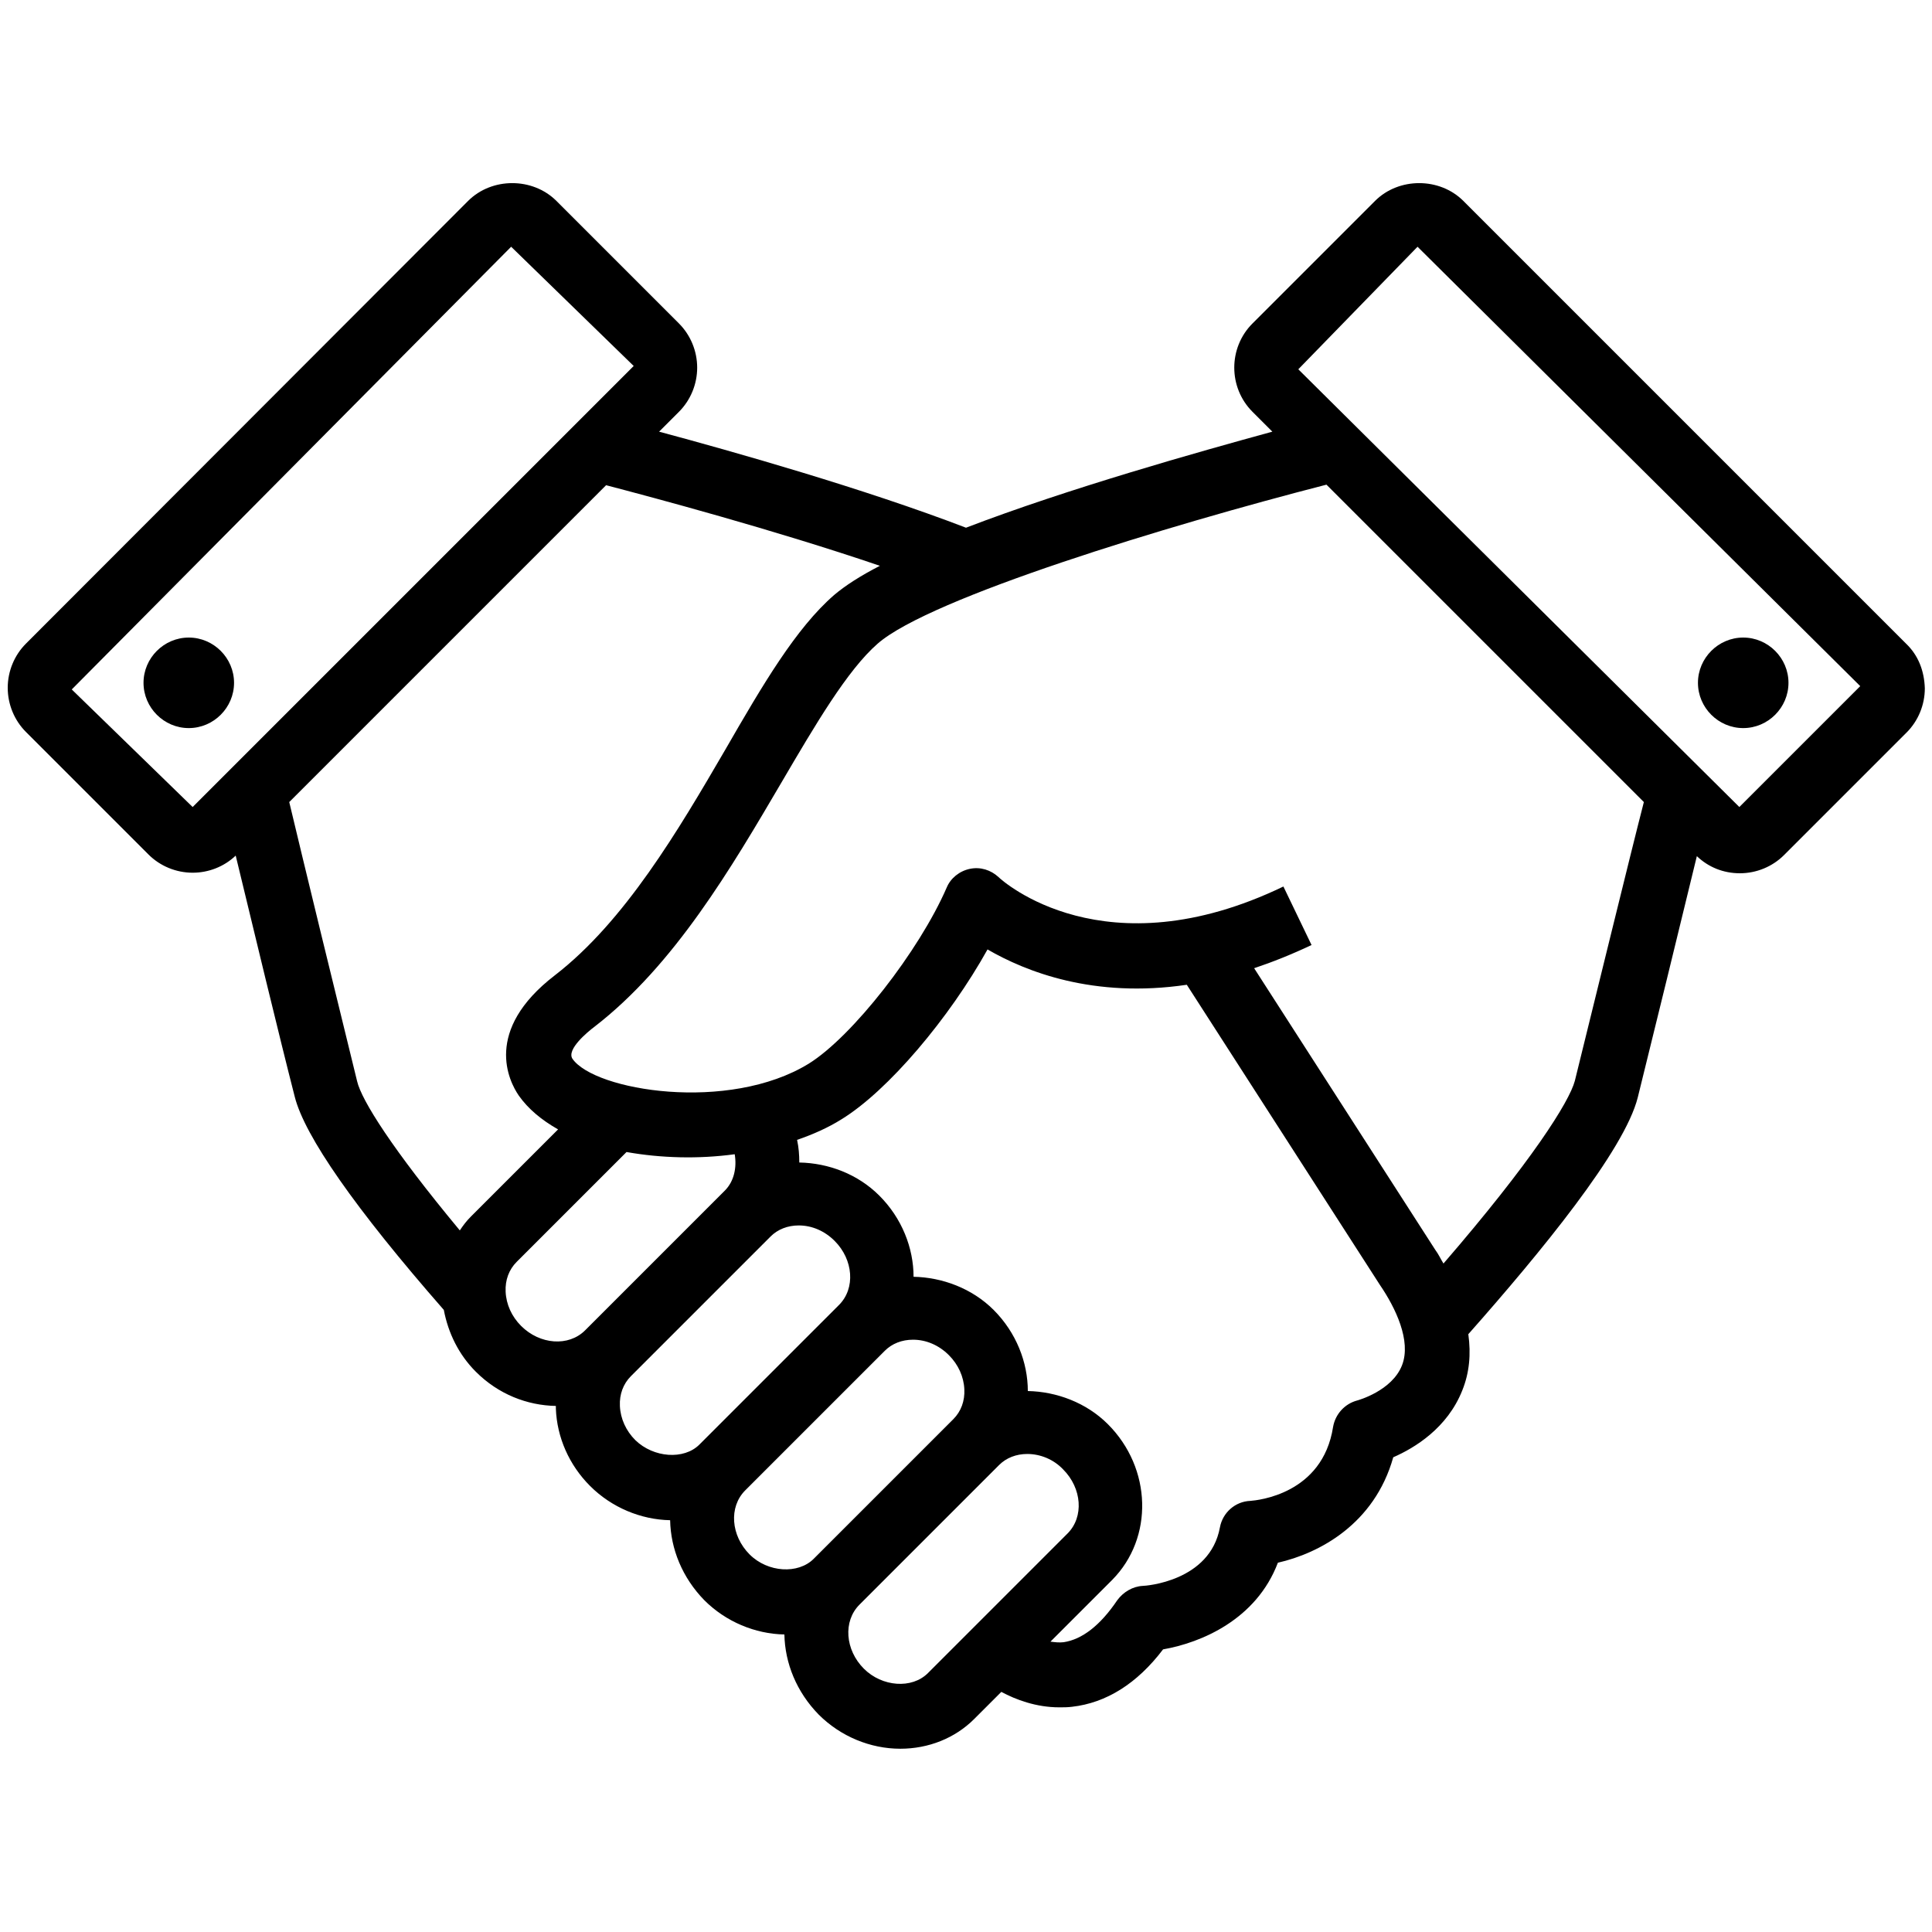
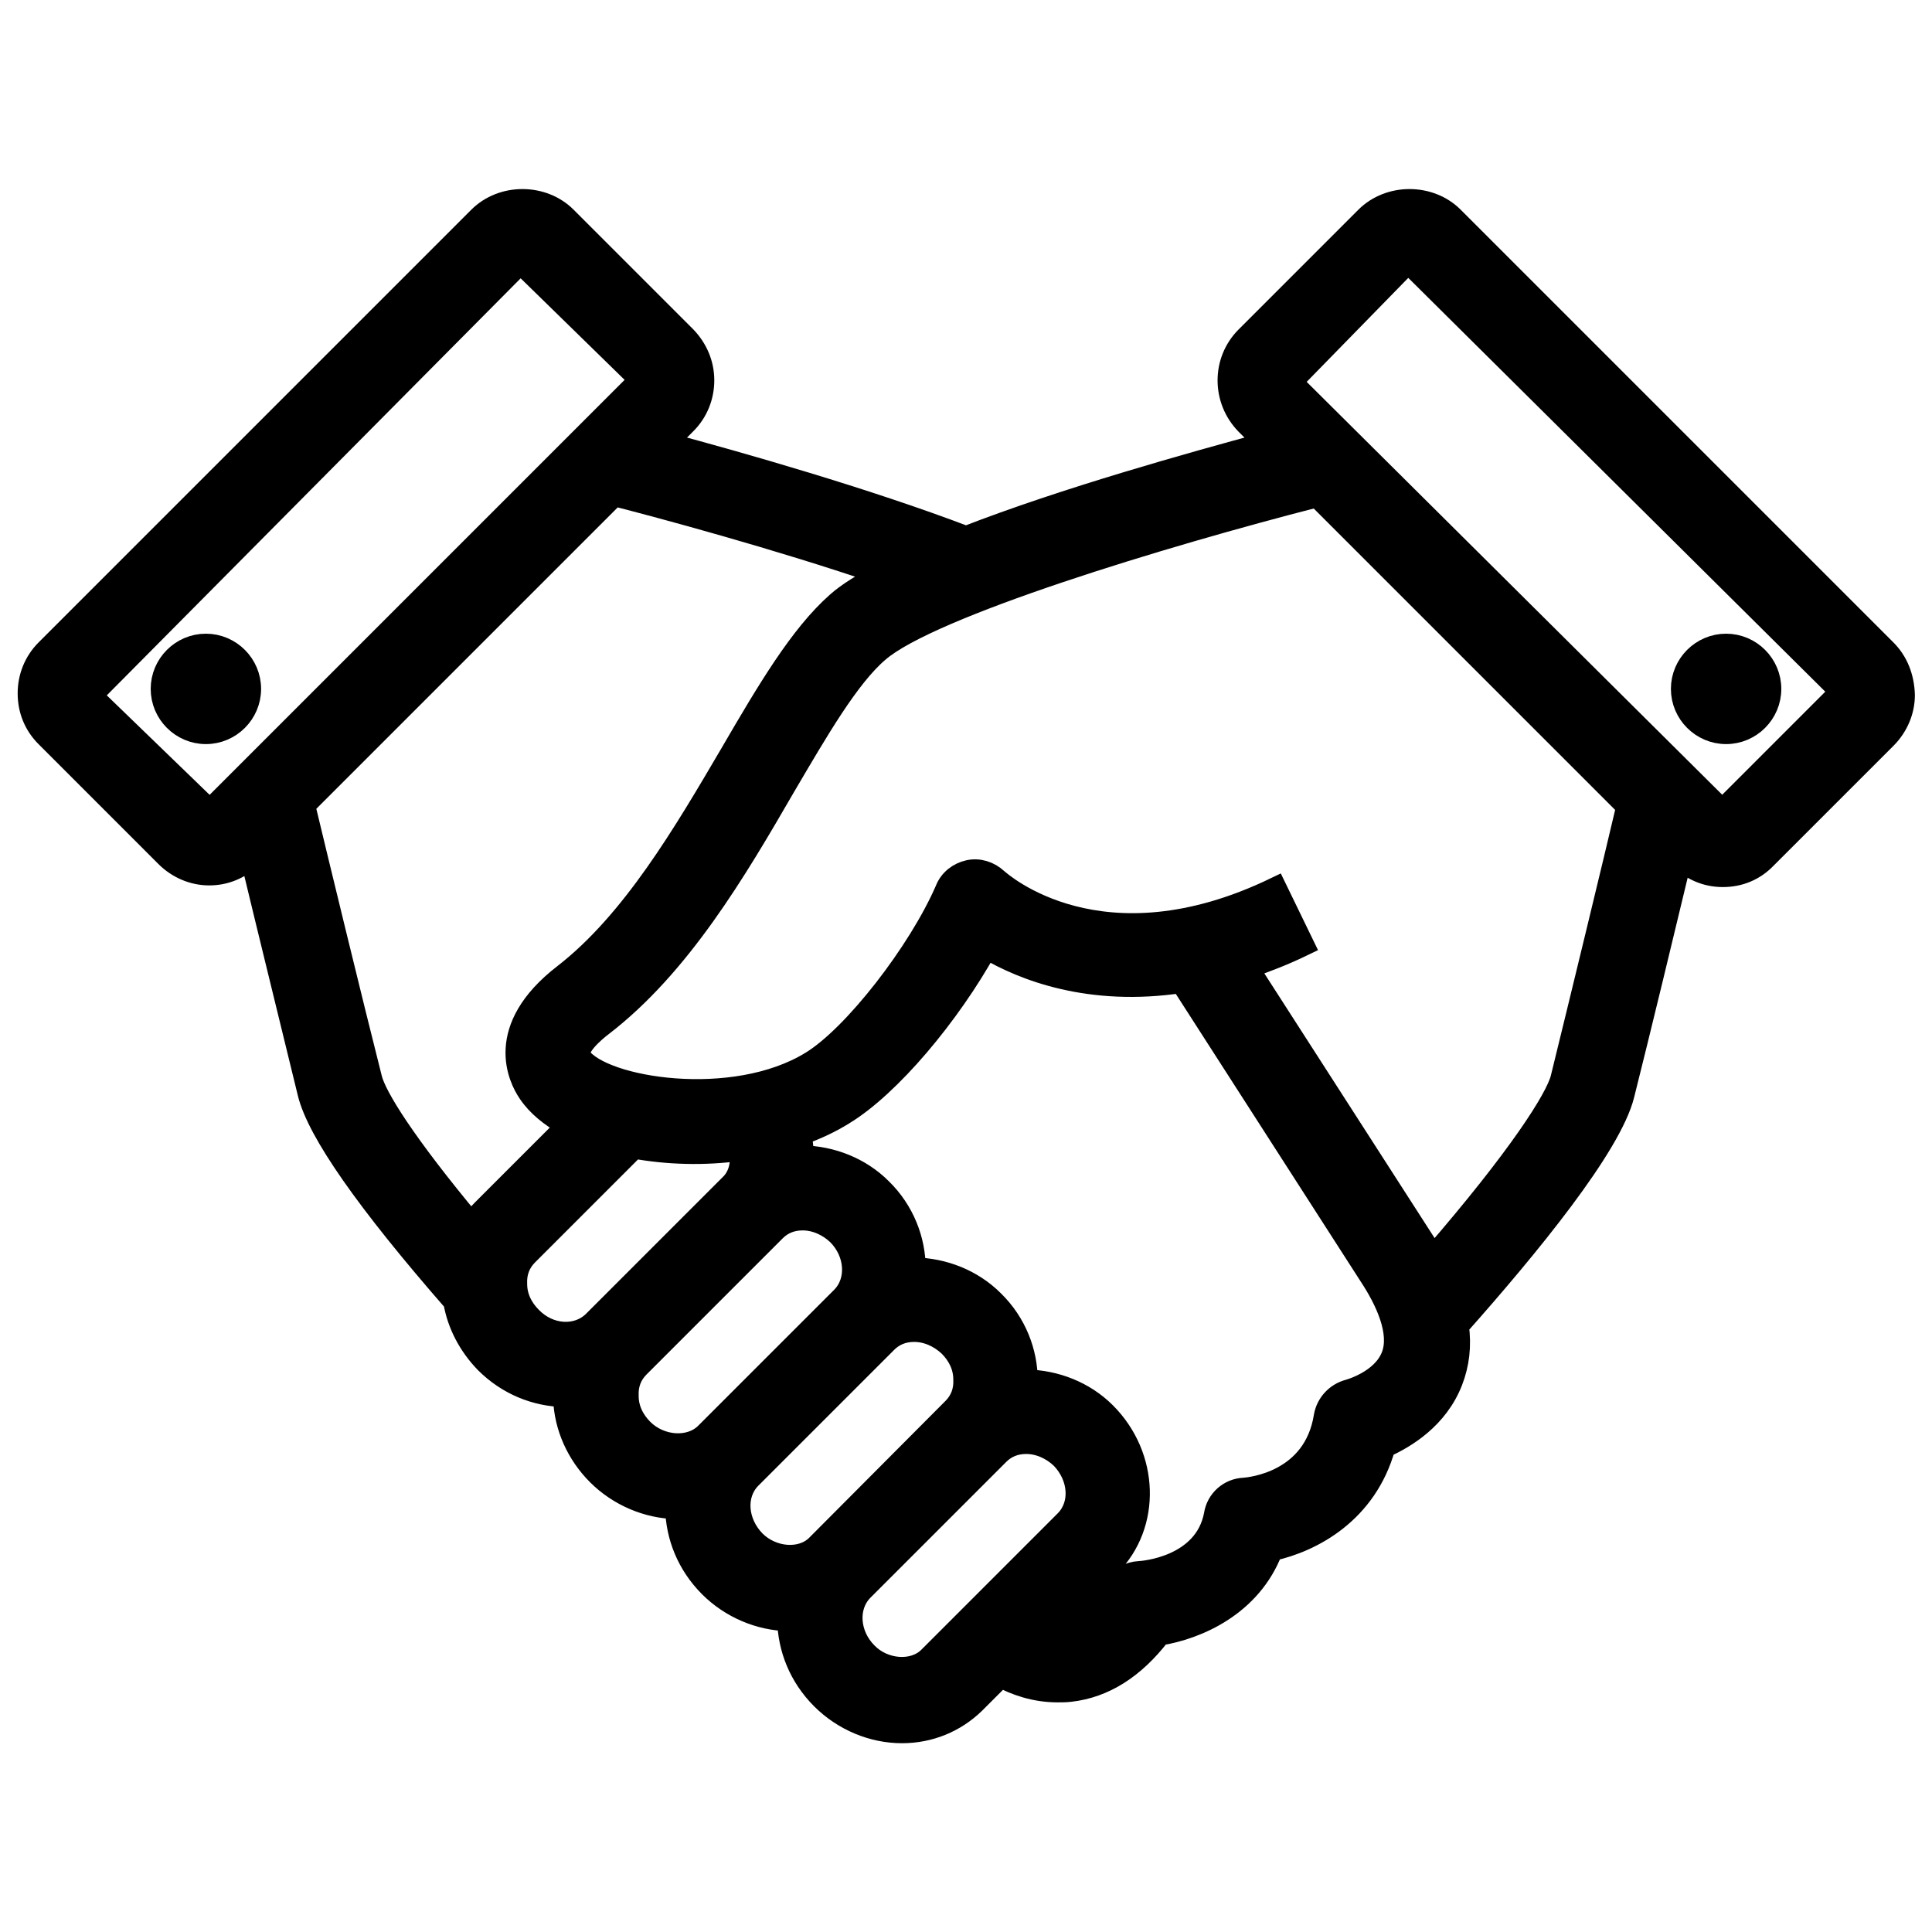
<svg xmlns="http://www.w3.org/2000/svg" version="1.1" id="Layer_1" x="0px" y="0px" viewBox="0 0 350 350" style="enable-background:new 0 0 350 350;" xml:space="preserve">
+   <style type="text/css">
+ 	.st0{stroke:#000000;stroke-width:4;stroke-miterlimit:10;}
+ </style>
  <g>
-     <path d="M345.3,116.6l-80.2-80.2c-4.3-4.3-11.7-4.3-16,0l-22.2,22.2c-4.4,4.4-4.4,11.6,0,16l3.6,3.6C217,81.9,193.5,88.5,175,95.6   c-18.5-7.1-42.2-13.8-55.6-17.4l3.6-3.6c2.1-2.1,3.3-5,3.3-8c0-3-1.2-5.9-3.3-8l-22.2-22.2c-4.3-4.3-11.7-4.3-16,0L4.7,116.6   c-2.1,2.1-3.3,5-3.3,8s1.2,5.9,3.3,8l22.2,22.2c2.1,2.1,5,3.3,8,3.3c2.9,0,5.7-1.1,7.8-3.1c3,12.4,7.9,32.8,10.7,43.7   c1.8,7.1,10.9,20.2,27,38.6c0.8,4.2,2.7,8.1,5.8,11.2c4.1,4.1,9.3,6.1,14.5,6.2c0,0.2,0,0.3,0,0.5c0.2,5.2,2.4,10.2,6.2,14   c3.9,3.9,9.2,6.1,14.5,6.2c0.1,5.2,2.2,10.4,6.2,14.5c3.9,3.9,9.2,6.1,14.5,6.2c0.1,5.2,2.2,10.4,6.2,14.5c4,4,9.4,6.2,14.8,6.2   c5.1,0,9.9-1.9,13.4-5.4l4.9-4.9c2.6,1.4,6.3,2.8,10.5,2.8c0.8,0,1.5,0,2.3-0.1c6.2-0.7,11.8-4.2,16.5-10.4   c6.9-1.2,16.9-5.4,20.8-15.7c7.5-1.7,17.5-7,20.9-19.1c3.9-1.7,9.8-5.3,12.5-12.1c1.3-3.2,1.6-6.6,1.1-10.2   c13.1-14.8,28.3-33.3,30.7-42.9c2.7-10.9,7.7-31.3,10.7-43.7c2.1,2,4.8,3.1,7.8,3.1c3,0,5.9-1.2,8-3.3l22.2-22.2   c2.1-2.1,3.3-5,3.3-8C348.6,121.5,347.5,118.7,345.3,116.6L345.3,116.6z M34.9,146.2L13,124.9l79.6-80.2l22.2,21.6L34.9,146.2z    M52.4,145.3l57.4-57.4c8.4,2.2,30.2,8,49.6,14.6c-3.5,1.8-6.3,3.6-8.3,5.3c-6.9,6-12.9,16.2-19.7,28   c-8.5,14.6-18.2,31.1-30.9,40.9c-13,10-8.3,19.2-6.5,21.8c1.7,2.4,4.1,4.4,7.1,6.1l-15.8,15.8c-0.8,0.8-1.4,1.6-2,2.5   c-12.3-14.8-17.8-23.6-18.6-27C61.4,182.5,54.7,155,52.4,145.3L52.4,145.3z M94.4,240.2c-1.7-1.7-2.7-3.9-2.8-6.2   c-0.1-2.1,0.6-4,2-5.4l19.9-19.9c6.2,1.1,13,1.3,19.6,0.4c0.4,2.4-0.1,4.9-1.8,6.6L106,241C103,244,97.8,243.6,94.4,240.2   L94.4,240.2z M115.1,260.9c-1.7-1.7-2.7-3.9-2.8-6.2c-0.1-2.1,0.6-4,2-5.4l25.3-25.3h0c1.3-1.3,3.1-2,5.1-2c2.4,0,4.7,1,6.5,2.8   c3.4,3.4,3.8,8.6,0.8,11.6l-25.3,25.3C123.9,264.5,118.4,264.1,115.1,260.9L115.1,260.9z M135.8,281.6c-3.4-3.4-3.8-8.6-0.8-11.6   l25.3-25.3c1.3-1.3,3.1-2,5.1-2c2.4,0,4.7,1,6.5,2.8c1.7,1.7,2.7,3.9,2.8,6.2c0.1,2.1-0.6,4-2,5.4l-25.3,25.3   C144.6,285.2,139.1,284.9,135.8,281.6L135.8,281.6z M168.1,303.1c-2.9,2.9-8.3,2.5-11.6-0.8c-3.4-3.4-3.8-8.6-0.8-11.6l25.3-25.3   c1.3-1.3,3.1-2,5.1-2c2.4,0,4.8,1,6.5,2.8c3.4,3.4,3.8,8.6,0.8,11.6L168.1,303.1z M254,247.3c-1.8,4.7-8.1,6.4-8.1,6.4   c-2.3,0.6-4,2.5-4.4,4.8c-1.9,12.2-13.7,13.3-15,13.4c-2.7,0.1-5,2.1-5.5,4.8c-1.8,9.8-13.5,10.6-14,10.6c-1.8,0.1-3.5,1.1-4.6,2.6   c-3.1,4.6-6.4,7.1-9.7,7.6c-0.8,0.1-1.6,0-2.4-0.1l11.2-11.2c7.5-7.6,7.2-20.2-0.8-28.2c-3.9-3.9-9.3-5.9-14.5-6   c0-5.2-2.1-10.6-6.2-14.7c-3.9-3.9-9.3-5.9-14.5-6c0-5.2-2.1-10.6-6.2-14.7c-3.9-3.9-9.2-5.9-14.5-6c0-1.4-0.1-2.7-0.4-4.1   c2.9-1,5.6-2.2,8-3.7c8.5-5.2,19.6-18.4,26.5-30.8c6.9,4,19.2,8.9,36.1,6.4l35,54.4C252.8,236.9,255.7,242.9,254,247.3L254,247.3z    M285.3,195.8c-1,3.8-7.9,14.7-23.8,33.1c-0.5-0.8-0.9-1.7-1.5-2.5l-32.8-51c3.3-1.1,6.8-2.5,10.4-4.2l-5.1-10.6   c-32.4,15.6-50.9-1-51.6-1.7c-1.4-1.3-3.3-1.9-5.2-1.5c-1.9,0.4-3.5,1.7-4.2,3.4c-5,11.5-17.1,27-25,31.9   c-14.5,8.9-38.8,4.9-42.8-0.9c-1.1-1.7,2.8-4.9,4-5.8c14.5-11.2,24.8-28.8,33.9-44.3c6.1-10.4,11.9-20.3,17.4-25.1   c9.5-8.3,52.5-21.4,81.3-28.8l57.5,57.5C295.3,155,288.6,182.5,285.3,195.8L285.3,195.8z M315.1,146.2l-79.9-79.3l21.6-22.2   l80.2,79.6L315.1,146.2z" />
-     <path d="M324,123.7c0,4.5-3.7,8.2-8.2,8.2c-4.5,0-8.2-3.7-8.2-8.2c0-4.5,3.7-8.2,8.2-8.2C320.3,115.5,324,119.2,324,123.7" />
-     <path d="M42.4,123.7c0,4.5-3.7,8.2-8.2,8.2s-8.2-3.7-8.2-8.2s3.7-8.2,8.2-8.2S42.4,119.2,42.4,123.7" />
+     <path class="st0" d="M341.6,117.8l-78.4-78.4c-4.2-4.2-11.5-4.2-15.7,0l-21.7,21.7c-4.3,4.3-4.3,11.3,0,15.7l3.5,3.5   c-13.3,3.6-36.3,10-54.3,17c-18.1-6.9-41.3-13.5-54.4-17l3.6-3.6c2.1-2.1,3.2-4.9,3.2-7.8c0-3-1.2-5.7-3.2-7.8l-21.7-21.7   c-4.2-4.2-11.5-4.2-15.7,0L8.4,117.8c-2.1,2.1-3.2,4.9-3.2,7.8c0,3,1.1,5.7,3.2,7.8l21.7,21.7c2.1,2.1,4.9,3.3,7.8,3.3   c2.9,0,5.5-1.1,7.6-3.1c2.9,12.1,7.8,32,10.4,42.7c1.7,7,10.6,19.7,26.4,37.8c0.7,4.1,2.7,7.9,5.7,11c4,4,9.1,6,14.2,6.1   c0,0.2,0,0.3,0,0.5c0.2,5.1,2.4,10,6.1,13.7c3.8,3.8,9,6,14.2,6.1c0.1,5.1,2.1,10.2,6.1,14.2c3.8,3.8,9,6,14.2,6.1   c0.1,5.1,2.1,10.2,6.1,14.2c3.9,3.9,9.2,6.1,14.5,6.1c5,0,9.6-1.9,13.1-5.3l4.8-4.8c2.6,1.4,6.1,2.7,10.3,2.7c0.7,0,1.5,0,2.3-0.1   c6.1-0.7,11.5-4.1,16.2-10.2c6.8-1.1,16.5-5.3,20.3-15.3c7.3-1.6,17.1-6.8,20.4-18.7c3.8-1.7,9.6-5.2,12.2-11.9   c1.2-3.1,1.6-6.4,1.1-10c12.8-14.4,27.7-32.6,30-41.9c2.7-10.7,7.5-30.6,10.4-42.7c2.1,2,4.7,3.1,7.6,3.1c3,0,5.7-1.1,7.8-3.3   l21.7-21.7c2.1-2.1,3.3-4.9,3.3-7.8C344.8,122.7,343.7,119.9,341.6,117.8L341.6,117.8z M38,146.8L16.5,126l77.8-78.4l21.7,21.2   L38,146.8z M55.1,145.9l56.2-56.2c8.2,2.1,29.5,7.8,48.5,14.3c-3.4,1.8-6.2,3.5-8.1,5.2c-6.7,5.9-12.6,15.9-19.3,27.4   c-8.4,14.3-17.8,30.4-30.2,40c-12.7,9.8-8.1,18.8-6.4,21.3c1.6,2.4,4,4.3,7,6l-15.4,15.4c-0.8,0.8-1.4,1.6-2,2.4   c-12-14.4-17.4-23-18.2-26.4C63.9,182.3,57.4,155.5,55.1,145.9L55.1,145.9z M96.2,238.7c-1.7-1.7-2.7-3.8-2.7-6.1   c-0.1-2.1,0.6-3.9,2-5.3l19.4-19.4c6,1.1,12.7,1.3,19.2,0.4c0.4,2.4-0.1,4.8-1.8,6.4l-24.7,24.7C104.6,242.4,99.5,242.1,96.2,238.7   L96.2,238.7z M116.4,259c-1.7-1.7-2.7-3.8-2.7-6.1c-0.1-2.1,0.6-3.9,2-5.3l24.7-24.7h0c1.3-1.3,3-2,5-2c2.3,0,4.6,1,6.4,2.7   c3.3,3.3,3.7,8.4,0.8,11.4l-24.7,24.7C125,262.6,119.6,262.2,116.4,259L116.4,259z M136.7,279.2c-3.3-3.4-3.7-8.4-0.8-11.4   l24.7-24.7c1.3-1.3,3-2,5-2c2.3,0,4.6,1,6.4,2.7c1.7,1.7,2.7,3.8,2.7,6.1c0.1,2.1-0.6,3.9-2,5.3L148,280   C145.2,282.8,139.9,282.4,136.7,279.2L136.7,279.2z M168.3,300.3c-2.8,2.8-8.2,2.4-11.3-0.8c-3.3-3.3-3.7-8.4-0.8-11.4l24.7-24.7   c1.3-1.3,3-2,5-2c2.3,0,4.6,1,6.4,2.7c3.3,3.4,3.7,8.4,0.8,11.4L168.3,300.3z M252.2,245.7c-1.8,4.6-7.9,6.2-7.9,6.2   c-2.2,0.6-3.9,2.4-4.3,4.7c-1.9,11.9-13.4,13-14.6,13.1c-2.7,0.1-4.9,2.1-5.3,4.7c-1.8,9.6-13.2,10.4-13.7,10.4   c-1.8,0.1-3.5,1-4.5,2.5c-3,4.5-6.2,7-9.5,7.4c-0.8,0.1-1.6,0-2.4-0.1l11-11c7.4-7.4,7-19.8-0.8-27.6c-3.8-3.8-9-5.8-14.2-5.9   c0-5.1-2-10.4-6.1-14.4c-3.8-3.8-9-5.8-14.2-5.9c0-5.1-2-10.4-6.1-14.4c-3.8-3.8-9-5.8-14.2-5.9c0-1.3-0.1-2.7-0.4-4   c2.8-1,5.4-2.2,7.8-3.7c8.4-5.1,19.2-18,25.9-30.1c6.7,4,18.8,8.7,35.3,6.2l34.2,53.2C251.1,235.5,253.9,241.4,252.2,245.7   L252.2,245.7z M282.9,195.3c-0.9,3.7-7.7,14.4-23.3,32.4c-0.5-0.8-0.9-1.6-1.5-2.5l-32.1-49.9c3.2-1.1,6.6-2.4,10.1-4.1l-5-10.3   c-31.7,15.3-49.8-1-50.5-1.6c-1.4-1.3-3.3-1.9-5.1-1.5c-1.8,0.4-3.4,1.6-4.1,3.4c-4.9,11.3-16.7,26.5-24.4,31.2   c-14.1,8.7-37.9,4.8-41.9-0.9c-1.1-1.6,2.7-4.8,3.9-5.7c14.2-10.9,24.3-28.1,33.1-43.3c6-10.2,11.6-19.9,17-24.5   c9.3-8.1,51.4-20.9,79.5-28.1l56.2,56.2C292.6,155.5,286.1,182.3,282.9,195.3L282.9,195.3z M312,146.8l-78.1-77.6l21.2-21.7   l78.4,77.8L312,146.8z" />
+     <path class="st0" d="M320.7,124.8c0,4.4-3.6,8-8,8c-4.4,0-8-3.6-8-8c0-4.4,3.6-8,8-8C317.1,116.8,320.7,120.4,320.7,124.8" />
+     <path class="st0" d="M45.3,124.8c0,4.4-3.6,8-8,8s-8-3.6-8-8c0-4.4,3.6-8,8-8S45.3,120.4,45.3,124.8" />
  </g>
</svg>
